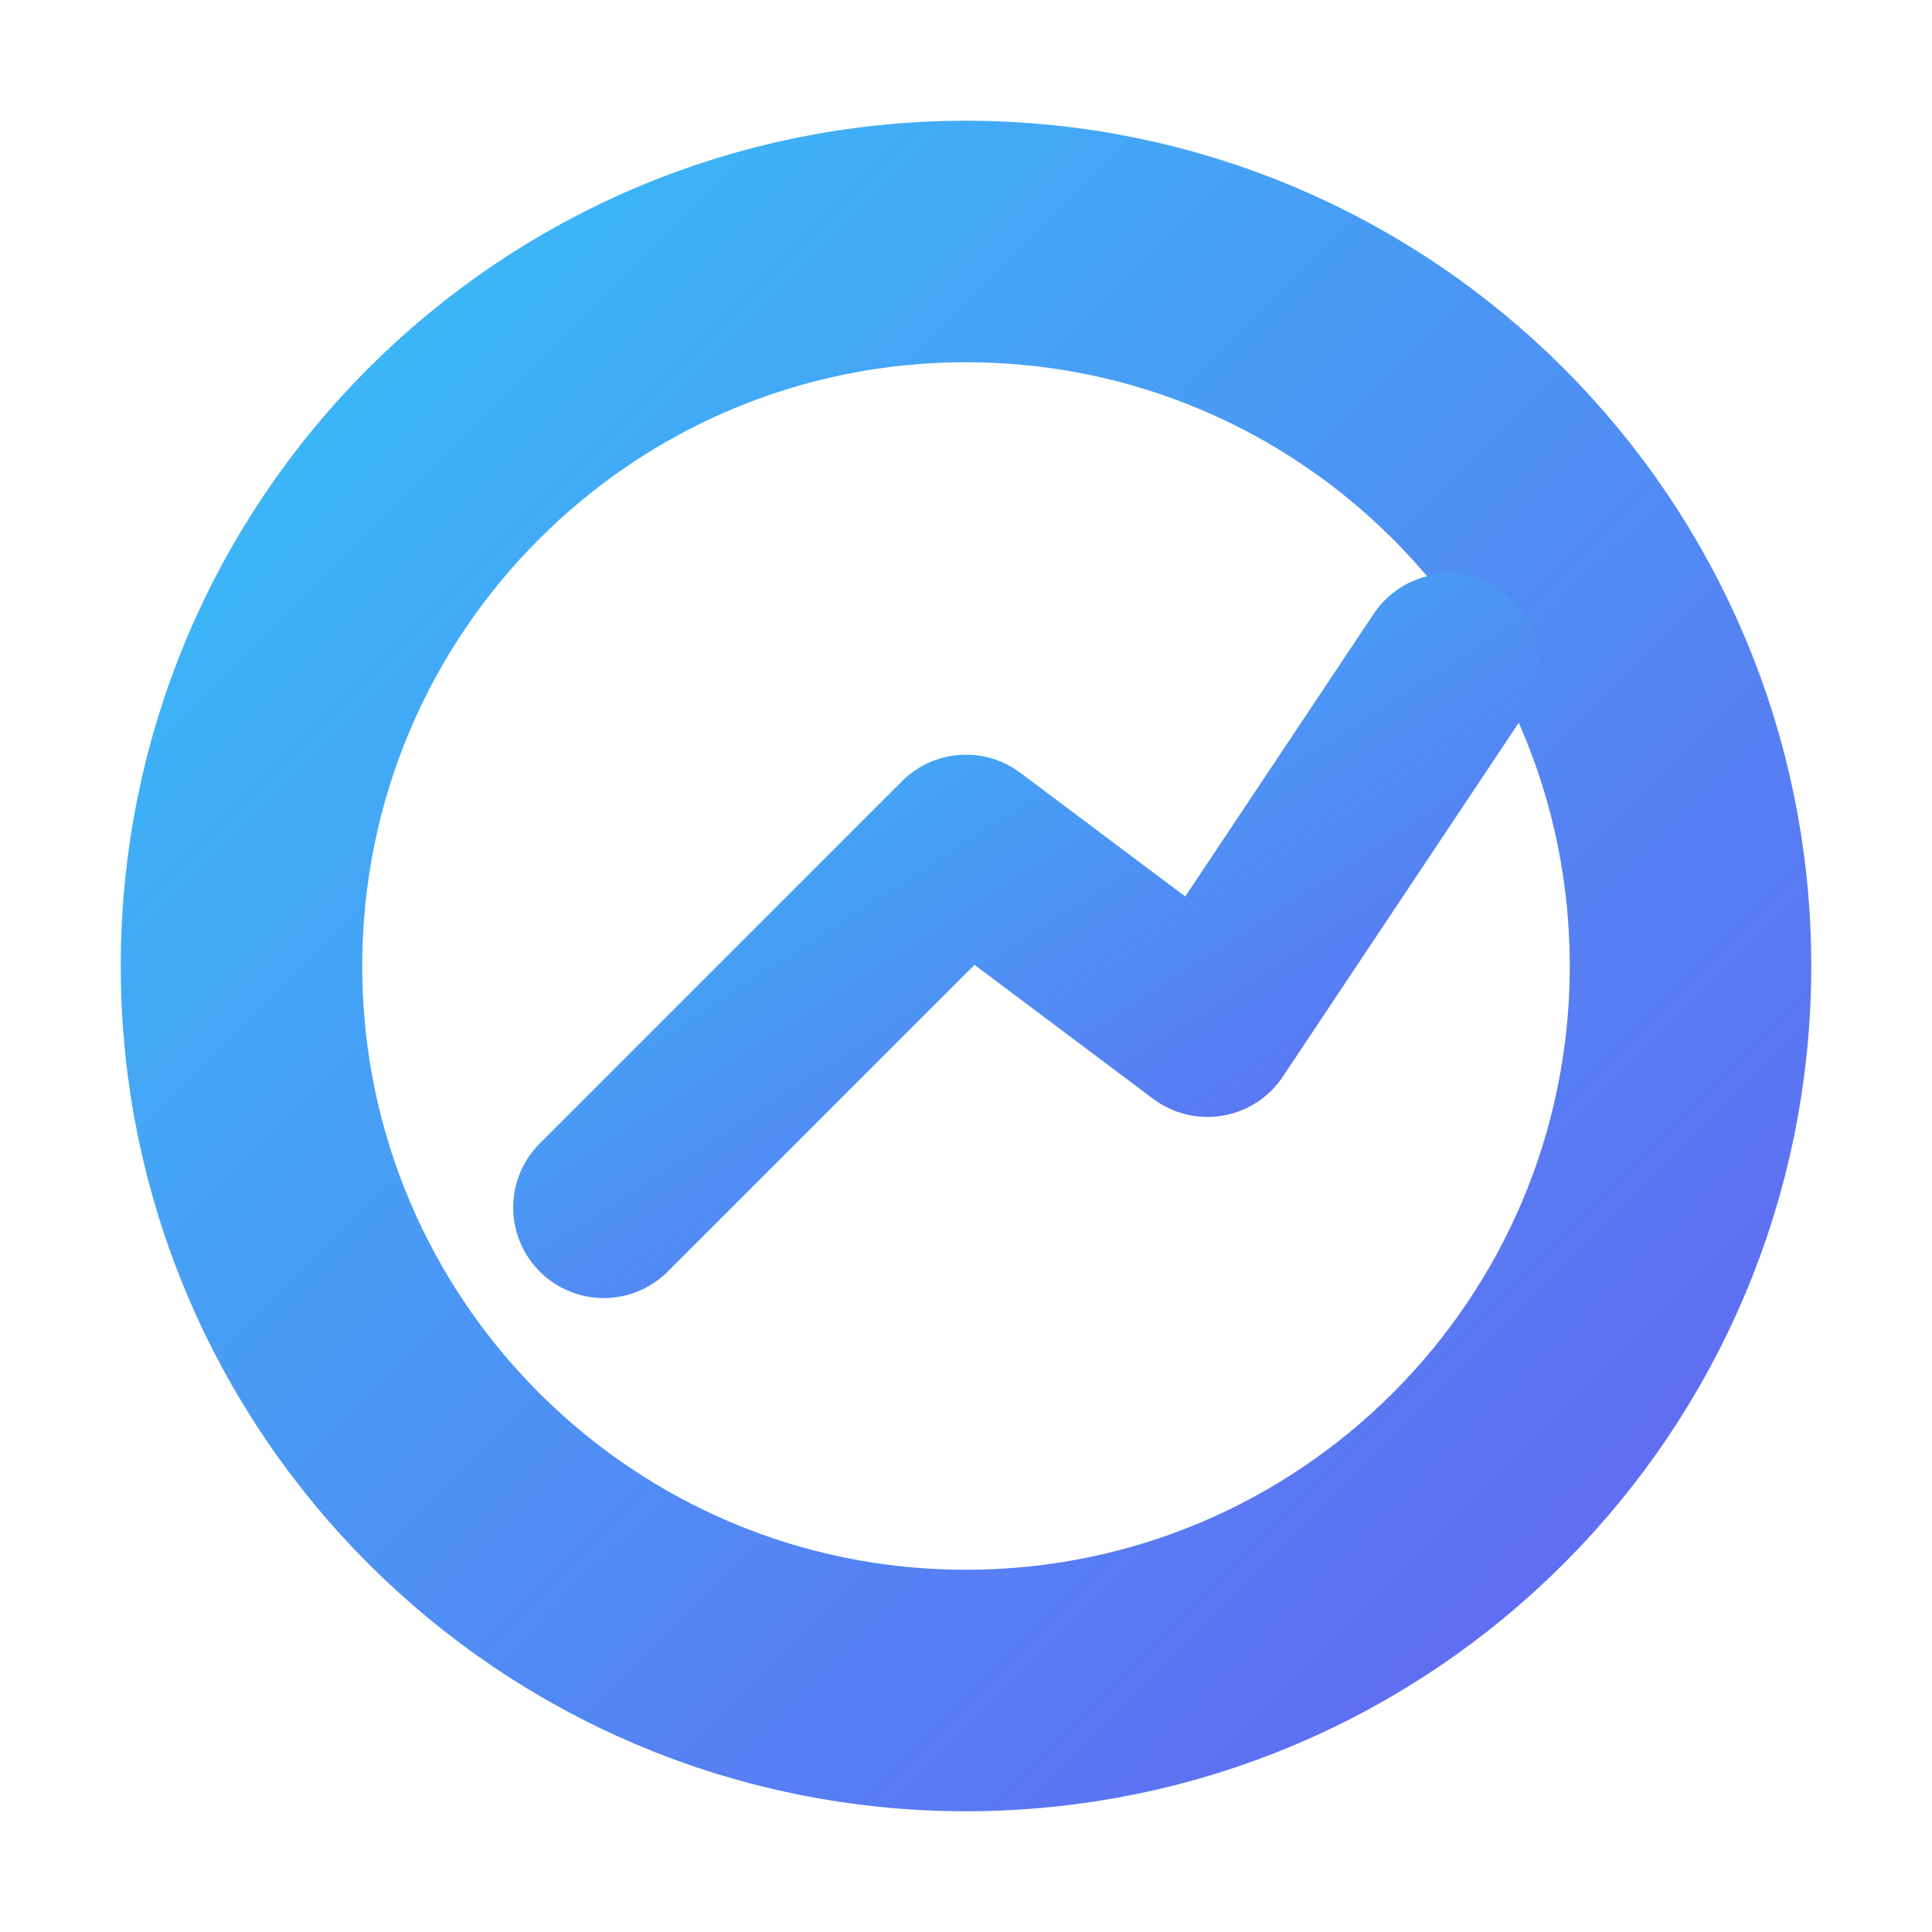
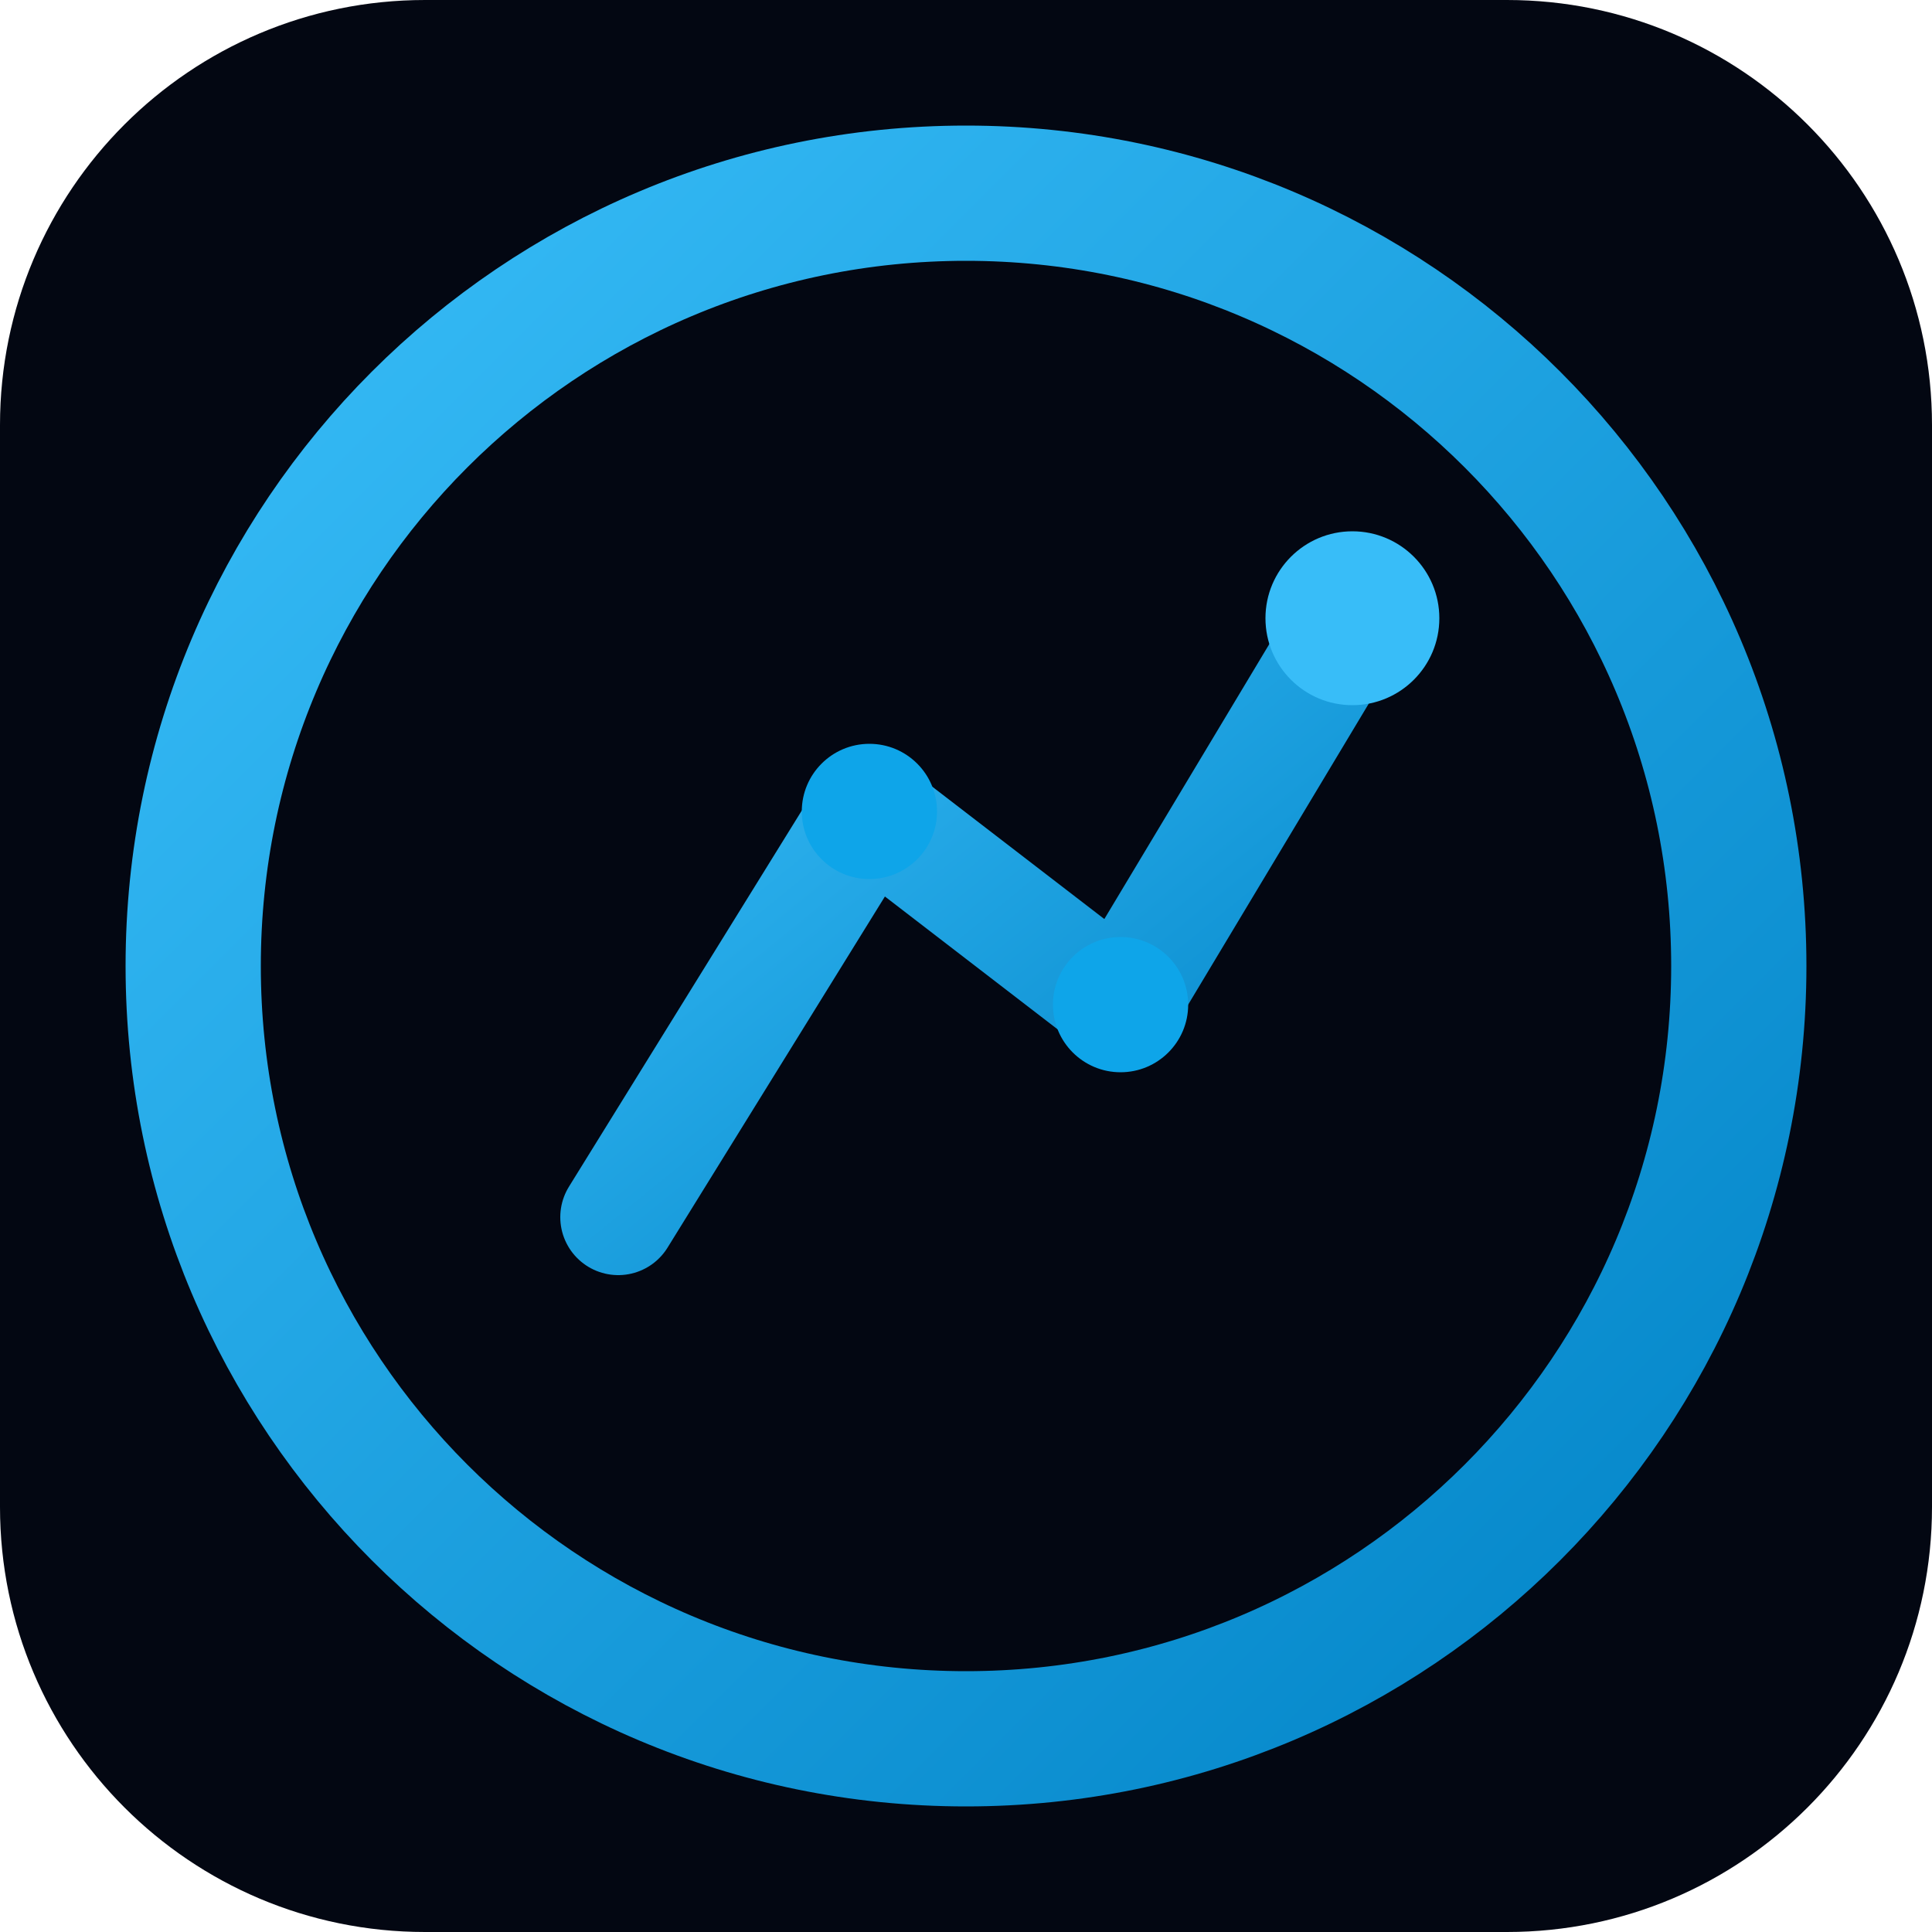
- <svg xmlns="http://www.w3.org/2000/svg" viewBox="0 0 16 16" width="100%" height="100%">
+ <svg xmlns="http://www.w3.org/2000/svg" viewBox="0 0 100 100" width="100%" height="100%">
  <defs>
-     <linearGradient id="favGrad" x1="0%" y1="0%" x2="100%" y2="100%">
+     <linearGradient id="skyGrad" x1="0%" y1="0%" x2="100%" y2="100%">
      <stop offset="0%" stop-color="#38bdf8" />
-       <stop offset="100%" stop-color="#6366f1" />
+       <stop offset="100%" stop-color="#0284c7" />
    </linearGradient>
  </defs>
-   <circle cx="8" cy="8" r="6" fill="none" stroke="url(#favGrad)" stroke-width="2" />
-   <path d="M5 10 L8 7 L10 8.5 L12 5.5" fill="none" stroke="url(#favGrad)" stroke-width="1.5" stroke-linecap="round" stroke-linejoin="round" />
+   <rect width="100" height="100" rx="22" fill="#030712" />
+   <circle cx="50" cy="50" r="40" fill="none" stroke="url(#skyGrad)" stroke-width="7" />
+   <path d="M32 63 L45 42 L58 52 L70 32" fill="none" stroke="url(#skyGrad)" stroke-width="6" stroke-linecap="round" stroke-linejoin="round" />
+   <circle cx="70" cy="32" r="4.5" fill="#38bdf8" />
+   <circle cx="45" cy="42" r="3.5" fill="#0ea5e9" />
+   <circle cx="58" cy="52" r="3.5" fill="#0ea5e9" />
</svg>
